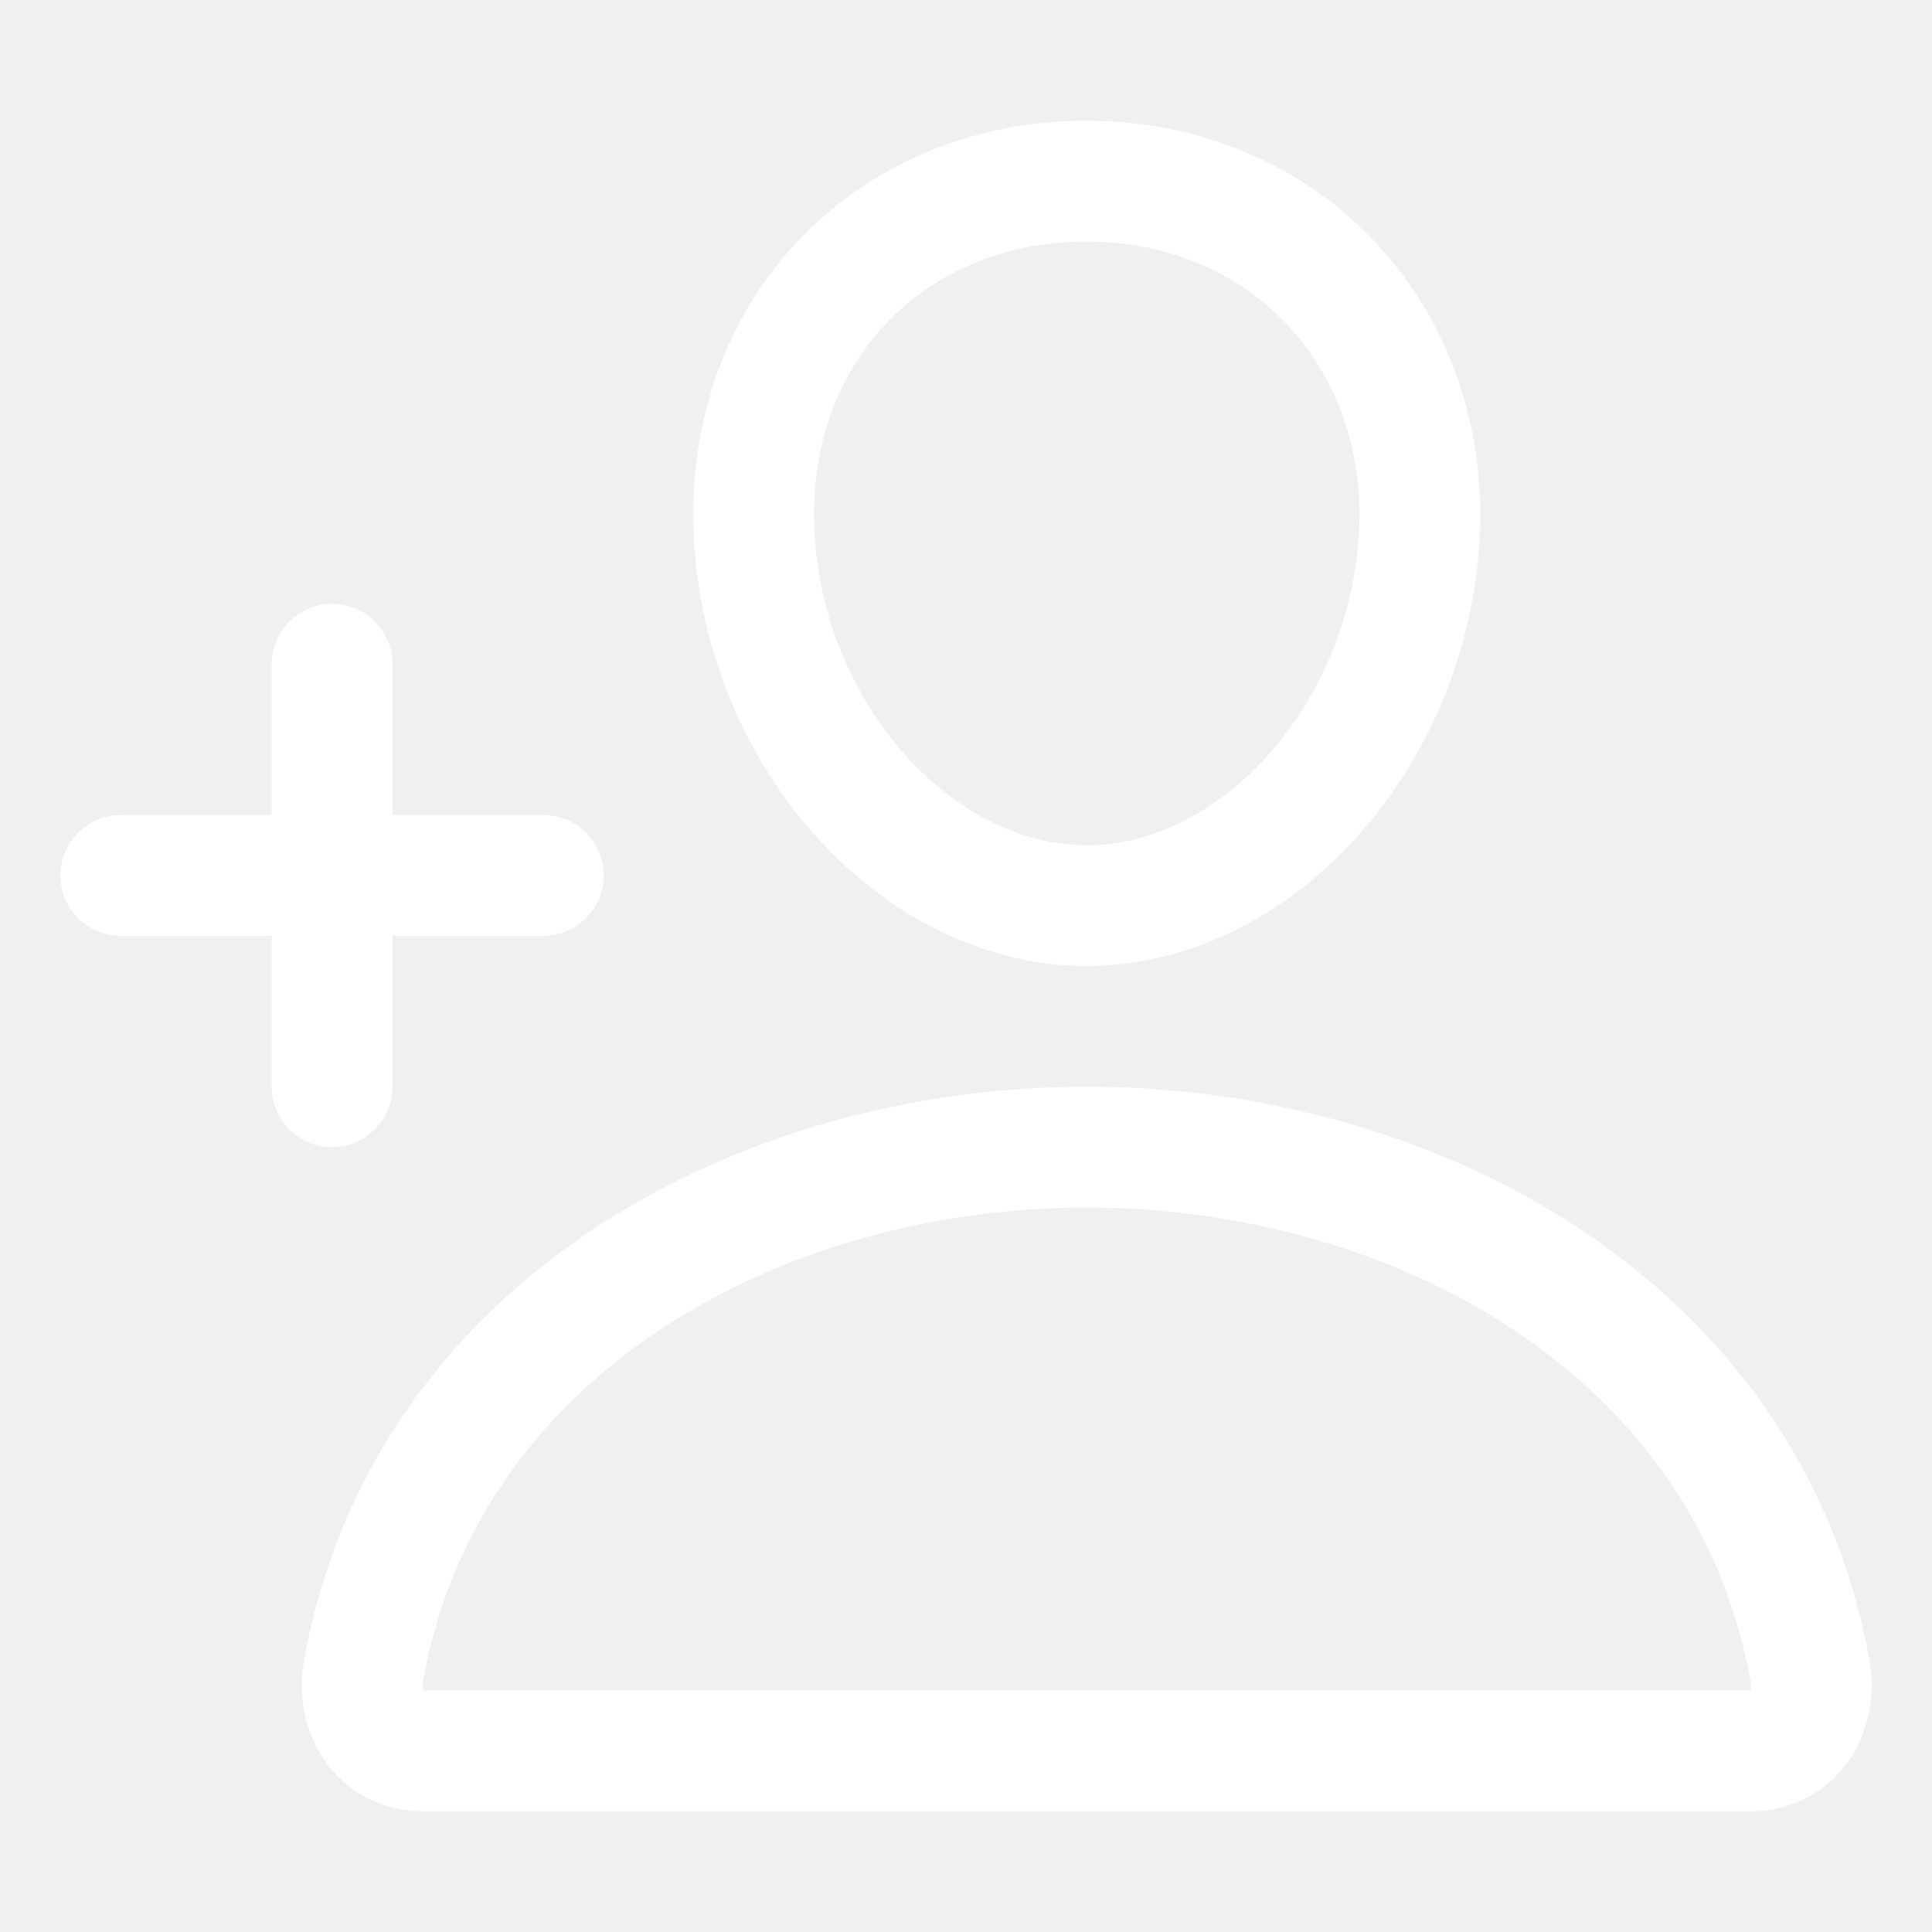
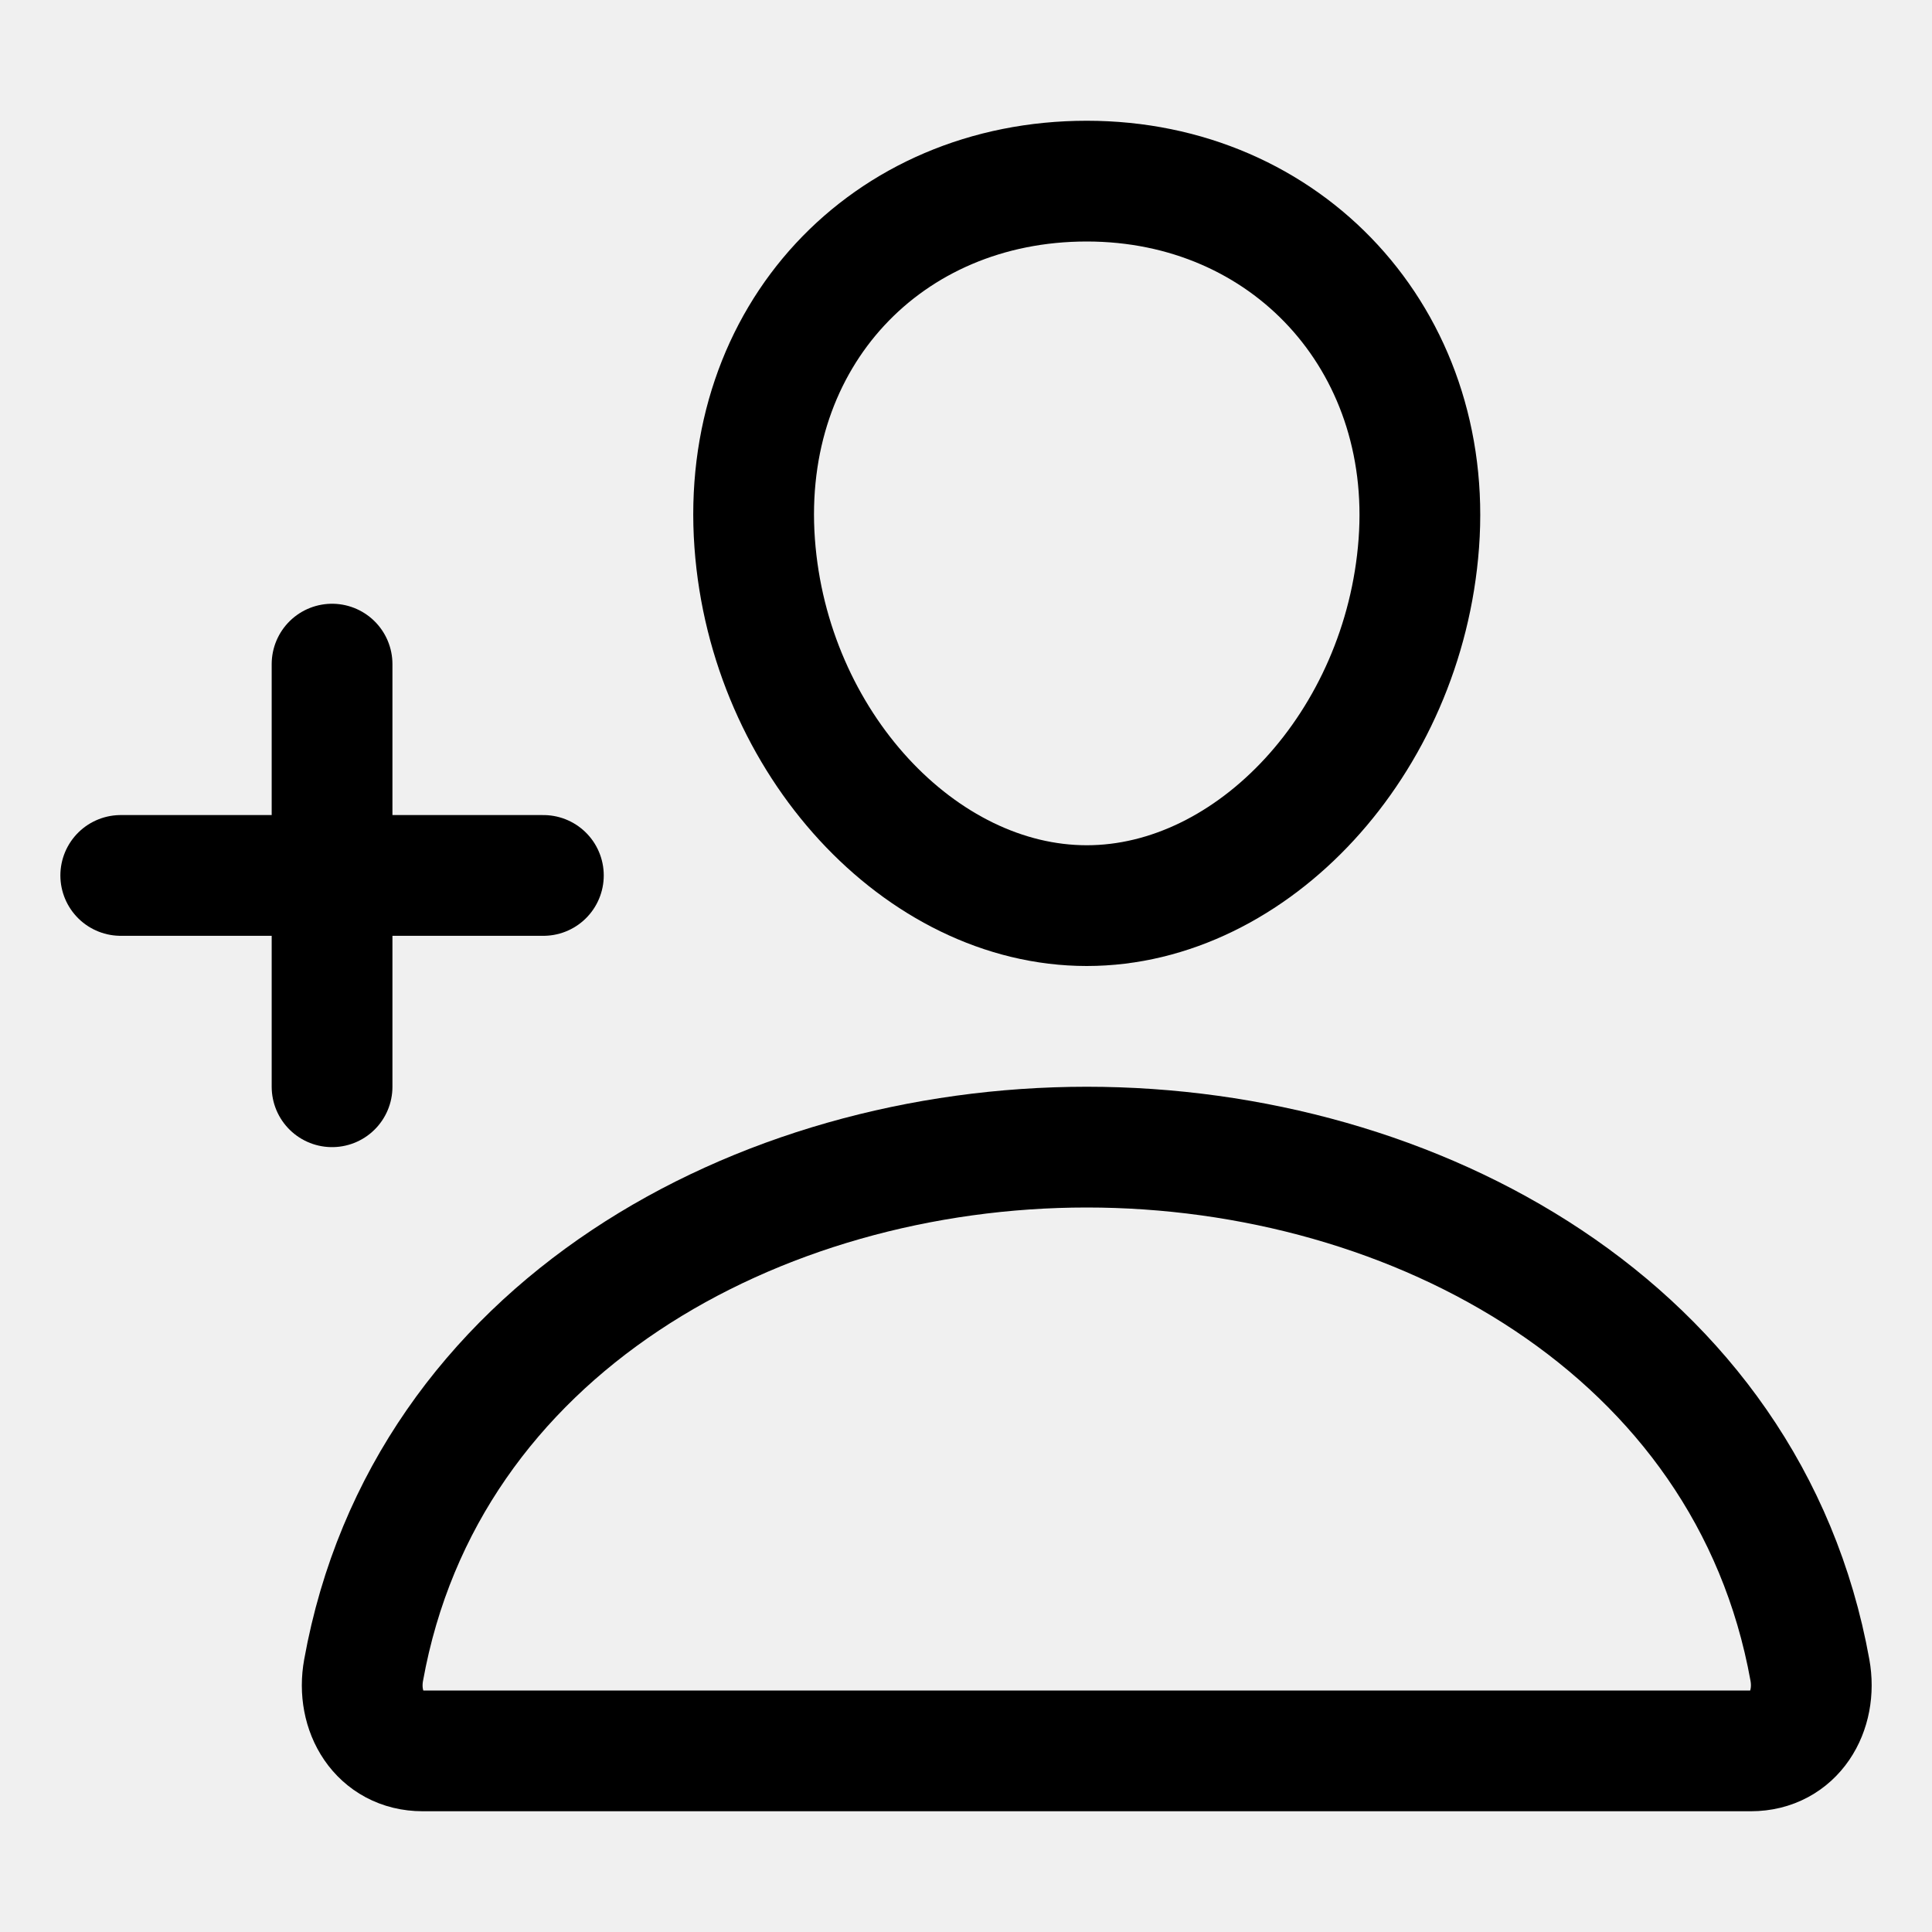
<svg xmlns="http://www.w3.org/2000/svg" class="ionicon" viewBox="0 0 512 512">
-   <path d="M376 144c-3.92 52.87-44 96-88 96s-84.15-43.12-88-96c-4-55 35-96 88-96s92 42 88 96z" fill="none" stroke="#fff" stroke-linecap="round" stroke-linejoin="round" stroke-width="32" />
-   <path d="M288 304c-87 0-175.3 48-191.64 138.6-2 10.92 4.21 21.4 15.65 21.4H464c11.44 0 17.62-10.48 15.65-21.4C463.3 352 375 304 288 304z" fill="none" stroke="#fff" stroke-miterlimit="10" stroke-width="32" />
-   <path fill="none" stroke="#fff" stroke-linecap="round" stroke-linejoin="round" stroke-width="32" d="M88 176v112M144 232H32" />
+   <path d="M376 144c-3.92 52.87-44 96-88 96s-84.15-43.12-88-96c-4-55 35-96 88-96s92 42 88 96z" fill="none" stroke="#000" stroke-linecap="round" stroke-linejoin="round" stroke-width="32" />
+   <path d="M288 304c-87 0-175.3 48-191.64 138.6-2 10.92 4.21 21.4 15.65 21.4H464c11.44 0 17.62-10.48 15.65-21.4C463.3 352 375 304 288 304z" fill="none" stroke="#000" stroke-miterlimit="10" stroke-width="32" />
+   <path fill="none" stroke="#000" stroke-linecap="round" stroke-linejoin="round" stroke-width="32" d="M88 176v112M144 232H32" />
</svg>
